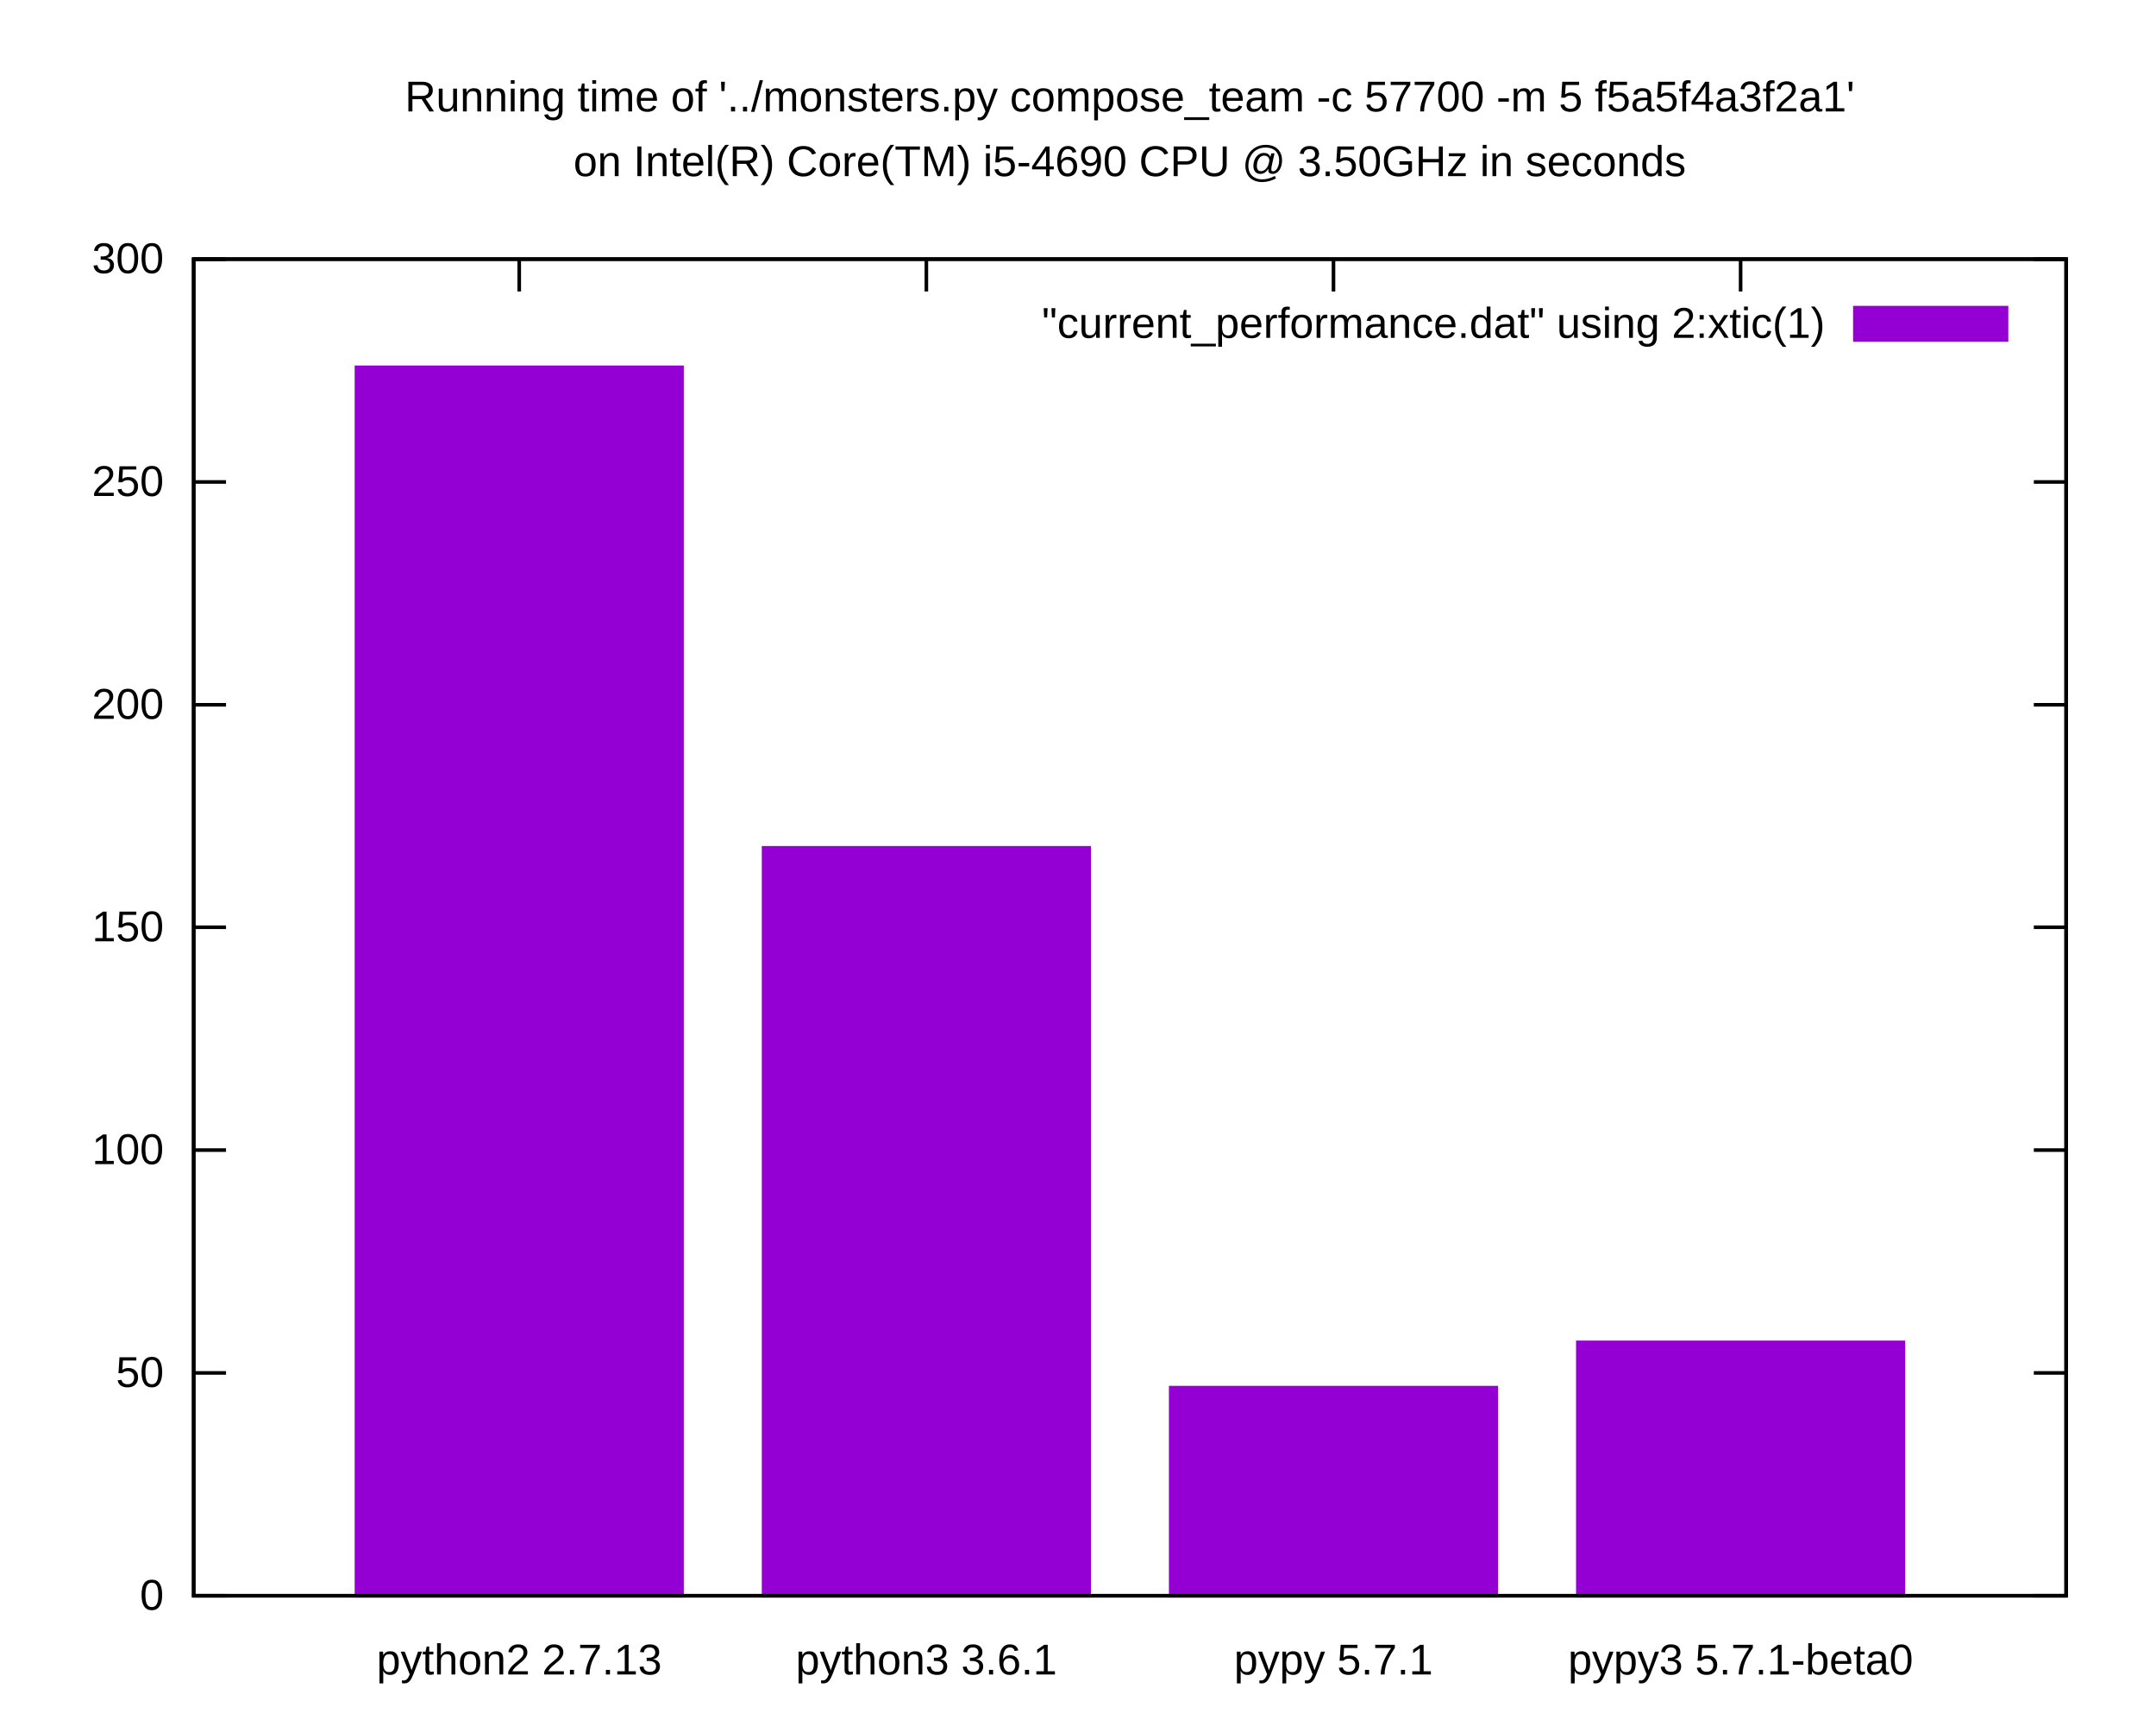
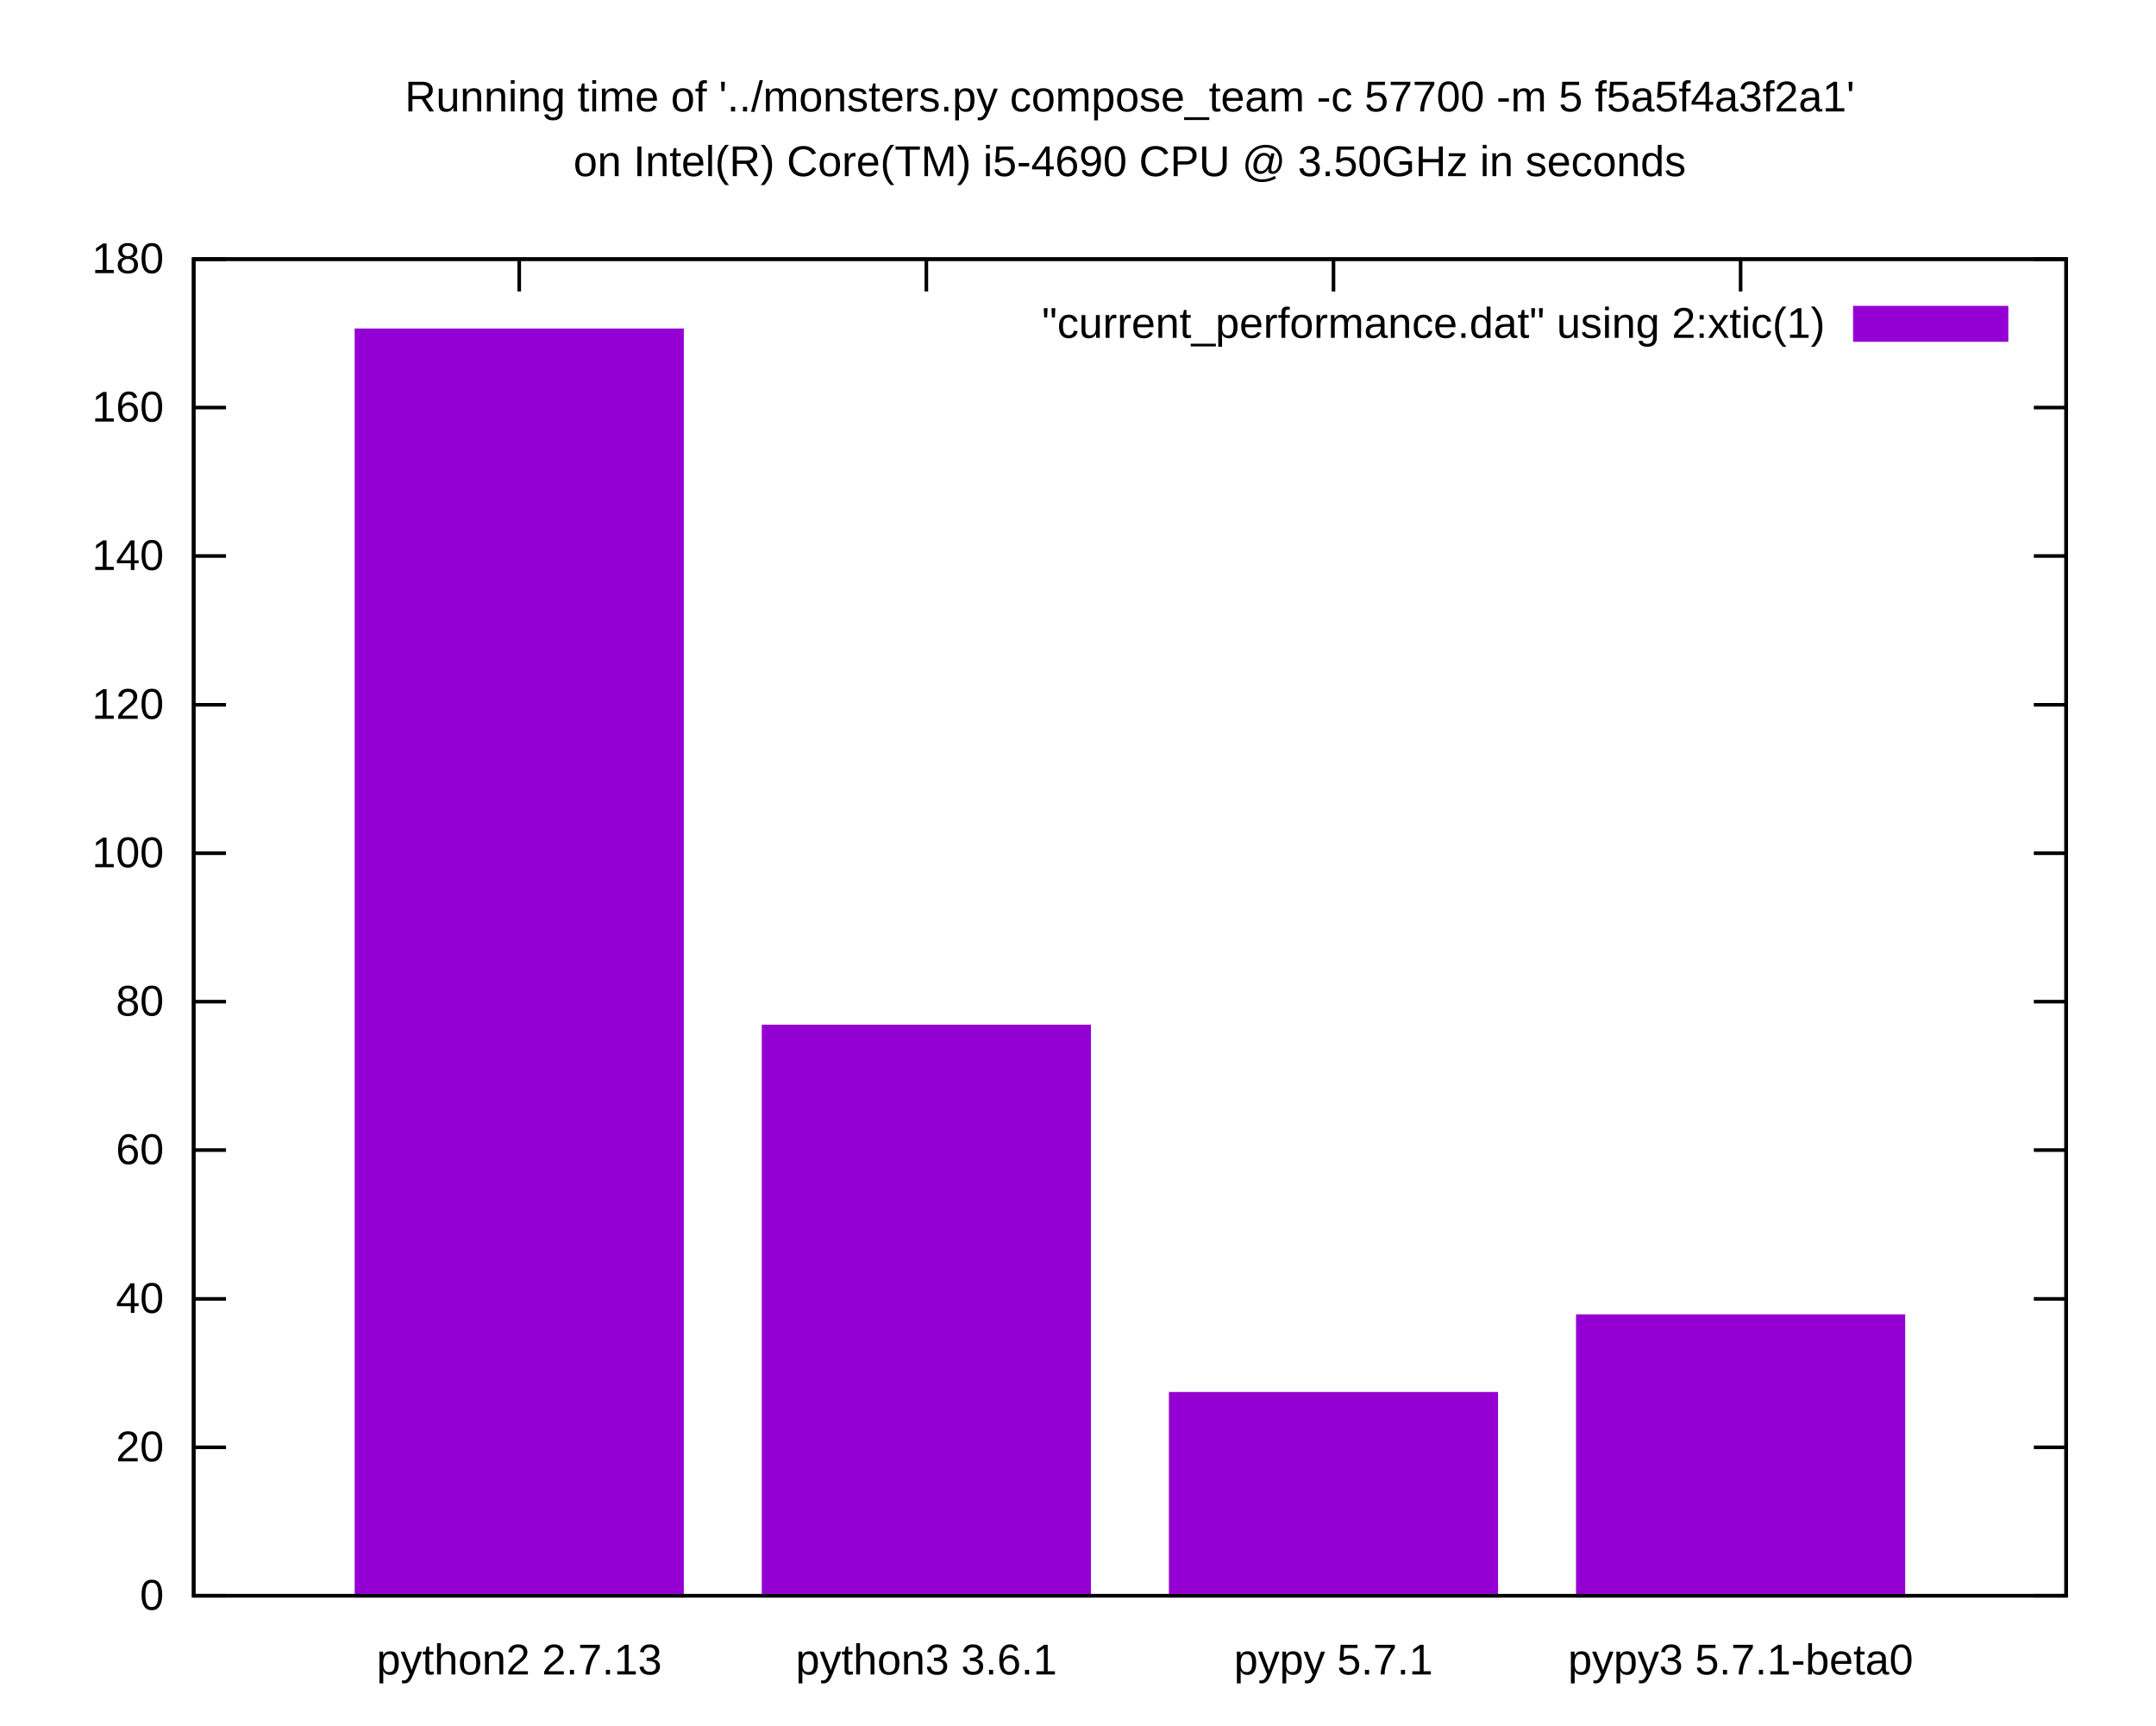
<svg xmlns="http://www.w3.org/2000/svg" xmlns:xlink="http://www.w3.org/1999/xlink" width="600" height="480" viewBox="0 0 600 480">
  <g id="gnuplot_canvas">
    <rect x="0" y="0" width="600" height="480" fill="none" />
    <defs>
      <circle id="gpDot" r="0.5" stroke-width="0.5" />
      <path id="gpPt0" stroke-width="0.222" stroke="currentColor" d="M-1,0 h2 M0,-1 v2" />
      <path id="gpPt1" stroke-width="0.222" stroke="currentColor" d="M-1,-1 L1,1 M1,-1 L-1,1" />
      <path id="gpPt2" stroke-width="0.222" stroke="currentColor" d="M-1,0 L1,0 M0,-1 L0,1 M-1,-1 L1,1 M-1,1 L1,-1" />
      <rect id="gpPt3" stroke-width="0.222" stroke="currentColor" x="-1" y="-1" width="2" height="2" />
      <rect id="gpPt4" stroke-width="0.222" stroke="currentColor" fill="currentColor" x="-1" y="-1" width="2" height="2" />
      <circle id="gpPt5" stroke-width="0.222" stroke="currentColor" cx="0" cy="0" r="1" />
      <use xlink:href="#gpPt5" id="gpPt6" fill="currentColor" stroke="none" />
      <path id="gpPt7" stroke-width="0.222" stroke="currentColor" d="M0,-1.33 L-1.33,0.67 L1.33,0.67 z" />
      <use xlink:href="#gpPt7" id="gpPt8" fill="currentColor" stroke="none" />
      <use xlink:href="#gpPt7" id="gpPt9" stroke="currentColor" transform="rotate(180)" />
      <use xlink:href="#gpPt9" id="gpPt10" fill="currentColor" stroke="none" />
      <use xlink:href="#gpPt3" id="gpPt11" stroke="currentColor" transform="rotate(45)" />
      <use xlink:href="#gpPt11" id="gpPt12" fill="currentColor" stroke="none" />
      <path id="gpPt13" stroke-width="0.222" stroke="currentColor" d="M0,1.330 L1.265,0.411 L0.782,-1.067 L-0.782,-1.076 L-1.265,0.411 z" />
      <use xlink:href="#gpPt13" id="gpPt14" fill="currentColor" stroke="none" />
      <filter id="textbox" filterUnits="objectBoundingBox" x="0" y="0" height="1" width="1">
        <feFlood flood-color="white" flood-opacity="1" result="bgnd" />
        <feComposite in="SourceGraphic" in2="bgnd" operator="atop" />
      </filter>
      <filter id="greybox" filterUnits="objectBoundingBox" x="0" y="0" height="1" width="1">
        <feFlood flood-color="lightgrey" flood-opacity="1" result="grey" />
        <feComposite in="SourceGraphic" in2="grey" operator="atop" />
      </filter>
    </defs>
    <g fill="none" color="white" stroke="currentColor" stroke-width="1.00" stroke-linecap="butt" stroke-linejoin="miter">
</g>
    <g fill="none" color="black" stroke="currentColor" stroke-width="1.00" stroke-linecap="butt" stroke-linejoin="miter">
      <path stroke="black" d="M53.9,444.0 L62.9,444.0 M575.0,444.0 L566.0,444.0  " />
      <g transform="translate(45.6,447.9)" stroke="none" fill="black" font-family="Arial" font-size="12.00" text-anchor="end">
        <text>
          <tspan font-family="Arial"> 0</tspan>
        </text>
      </g>
    </g>
    <g fill="none" color="black" stroke="currentColor" stroke-width="1.00" stroke-linecap="butt" stroke-linejoin="miter">
-       <path stroke="black" d="M53.9,382.0 L62.9,382.0 M575.0,382.0 L566.0,382.0  " />
-       <g transform="translate(45.6,385.9)" stroke="none" fill="black" font-family="Arial" font-size="12.00" text-anchor="end">
-         <text>
-           <tspan font-family="Arial"> 50</tspan>
+       <path stroke="black" d="M53.9,402.7 L62.9,402.7 M575.0,402.7 L566.0,402.7  " />
+       <g transform="translate(45.6,406.6)" stroke="none" fill="black" font-family="Arial" font-size="12.00" text-anchor="end">
+         <text>
+           <tspan font-family="Arial"> 20</tspan>
+         </text>
+       </g>
+     </g>
+     <g fill="none" color="black" stroke="currentColor" stroke-width="1.00" stroke-linecap="butt" stroke-linejoin="miter">
+       <path stroke="black" d="M53.9,361.4 L62.9,361.4 M575.0,361.4 L566.0,361.4  " />
+       <g transform="translate(45.6,365.3)" stroke="none" fill="black" font-family="Arial" font-size="12.00" text-anchor="end">
+         <text>
+           <tspan font-family="Arial"> 40</tspan>
        </text>
      </g>
    </g>
    <g fill="none" color="black" stroke="currentColor" stroke-width="1.00" stroke-linecap="butt" stroke-linejoin="miter">
      <path stroke="black" d="M53.9,320.0 L62.9,320.0 M575.0,320.0 L566.0,320.0  " />
      <g transform="translate(45.6,323.9)" stroke="none" fill="black" font-family="Arial" font-size="12.00" text-anchor="end">
        <text>
+           <tspan font-family="Arial"> 60</tspan>
+         </text>
+       </g>
+     </g>
+     <g fill="none" color="black" stroke="currentColor" stroke-width="1.00" stroke-linecap="butt" stroke-linejoin="miter">
+       <path stroke="black" d="M53.9,278.7 L62.9,278.7 M575.0,278.7 L566.0,278.7  " />
+       <g transform="translate(45.6,282.6)" stroke="none" fill="black" font-family="Arial" font-size="12.00" text-anchor="end">
+         <text>
+           <tspan font-family="Arial"> 80</tspan>
+         </text>
+       </g>
+     </g>
+     <g fill="none" color="black" stroke="currentColor" stroke-width="1.00" stroke-linecap="butt" stroke-linejoin="miter">
+       <path stroke="black" d="M53.9,237.4 L62.9,237.4 M575.0,237.4 L566.0,237.4  " />
+       <g transform="translate(45.6,241.3)" stroke="none" fill="black" font-family="Arial" font-size="12.00" text-anchor="end">
+         <text>
          <tspan font-family="Arial"> 100</tspan>
-         </text>
-       </g>
-     </g>
-     <g fill="none" color="black" stroke="currentColor" stroke-width="1.00" stroke-linecap="butt" stroke-linejoin="miter">
-       <path stroke="black" d="M53.9,258.0 L62.9,258.0 M575.0,258.0 L566.0,258.0  " />
-       <g transform="translate(45.6,261.9)" stroke="none" fill="black" font-family="Arial" font-size="12.00" text-anchor="end">
-         <text>
-           <tspan font-family="Arial"> 150</tspan>
        </text>
      </g>
    </g>
    <g fill="none" color="black" stroke="currentColor" stroke-width="1.00" stroke-linecap="butt" stroke-linejoin="miter">
      <path stroke="black" d="M53.9,196.1 L62.9,196.1 M575.0,196.1 L566.0,196.1  " />
      <g transform="translate(45.6,200.0)" stroke="none" fill="black" font-family="Arial" font-size="12.00" text-anchor="end">
        <text>
-           <tspan font-family="Arial"> 200</tspan>
-         </text>
-       </g>
-     </g>
-     <g fill="none" color="black" stroke="currentColor" stroke-width="1.00" stroke-linecap="butt" stroke-linejoin="miter">
-       <path stroke="black" d="M53.9,134.1 L62.9,134.1 M575.0,134.1 L566.0,134.1  " />
-       <g transform="translate(45.6,138.0)" stroke="none" fill="black" font-family="Arial" font-size="12.00" text-anchor="end">
-         <text>
-           <tspan font-family="Arial"> 250</tspan>
+           <tspan font-family="Arial"> 120</tspan>
+         </text>
+       </g>
+     </g>
+     <g fill="none" color="black" stroke="currentColor" stroke-width="1.00" stroke-linecap="butt" stroke-linejoin="miter">
+       <path stroke="black" d="M53.9,154.7 L62.9,154.7 M575.0,154.7 L566.0,154.7  " />
+       <g transform="translate(45.6,158.6)" stroke="none" fill="black" font-family="Arial" font-size="12.00" text-anchor="end">
+         <text>
+           <tspan font-family="Arial"> 140</tspan>
+         </text>
+       </g>
+     </g>
+     <g fill="none" color="black" stroke="currentColor" stroke-width="1.00" stroke-linecap="butt" stroke-linejoin="miter">
+       <path stroke="black" d="M53.9,113.4 L62.9,113.4 M575.0,113.4 L566.0,113.4  " />
+       <g transform="translate(45.6,117.3)" stroke="none" fill="black" font-family="Arial" font-size="12.00" text-anchor="end">
+         <text>
+           <tspan font-family="Arial"> 160</tspan>
        </text>
      </g>
    </g>
    <g fill="none" color="black" stroke="currentColor" stroke-width="1.00" stroke-linecap="butt" stroke-linejoin="miter">
      <path stroke="black" d="M53.9,72.1 L62.9,72.1 M575.0,72.1 L566.0,72.1  " />
      <g transform="translate(45.6,76.0)" stroke="none" fill="black" font-family="Arial" font-size="12.00" text-anchor="end">
        <text>
-           <tspan font-family="Arial"> 300</tspan>
+           <tspan font-family="Arial"> 180</tspan>
        </text>
      </g>
    </g>
    <g fill="none" color="black" stroke="currentColor" stroke-width="1.00" stroke-linecap="butt" stroke-linejoin="miter">
      <path stroke="black" d="M144.5,444.0 L144.5,435.0 M144.5,72.1 L144.5,81.1  " />
      <g transform="translate(144.5,465.9)" stroke="none" fill="black" font-family="Arial" font-size="12.00" text-anchor="middle">
        <text>
          <tspan font-family="Arial">python2 2.7.13</tspan>
        </text>
      </g>
    </g>
    <g fill="none" color="black" stroke="currentColor" stroke-width="1.00" stroke-linecap="butt" stroke-linejoin="miter">
      <path stroke="black" d="M257.8,444.0 L257.8,435.0 M257.8,72.1 L257.8,81.1  " />
      <g transform="translate(257.8,465.9)" stroke="none" fill="black" font-family="Arial" font-size="12.00" text-anchor="middle">
        <text>
          <tspan font-family="Arial">python3 3.6.1</tspan>
        </text>
      </g>
    </g>
    <g fill="none" color="black" stroke="currentColor" stroke-width="1.00" stroke-linecap="butt" stroke-linejoin="miter">
      <path stroke="black" d="M371.1,444.0 L371.1,435.0 M371.1,72.1 L371.1,81.1  " />
      <g transform="translate(371.1,465.9)" stroke="none" fill="black" font-family="Arial" font-size="12.00" text-anchor="middle">
        <text>
          <tspan font-family="Arial">pypy 5.7.1</tspan>
        </text>
      </g>
    </g>
    <g fill="none" color="black" stroke="currentColor" stroke-width="1.00" stroke-linecap="butt" stroke-linejoin="miter">
      <path stroke="black" d="M484.4,444.0 L484.4,435.0 M484.4,72.1 L484.4,81.1  " />
      <g transform="translate(484.4,465.9)" stroke="none" fill="black" font-family="Arial" font-size="12.00" text-anchor="middle">
        <text>
          <tspan font-family="Arial">pypy3 5.7.1-beta0</tspan>
        </text>
      </g>
    </g>
    <g fill="none" color="black" stroke="currentColor" stroke-width="1.00" stroke-linecap="butt" stroke-linejoin="miter">
</g>
    <g fill="none" color="black" stroke="currentColor" stroke-width="1.00" stroke-linecap="butt" stroke-linejoin="miter">
      <path stroke="black" d="M53.9,72.1 L53.9,444.0 L575.0,444.0 L575.0,72.1 L53.9,72.1 Z  " />
    </g>
    <g fill="none" color="black" stroke="currentColor" stroke-width="1.00" stroke-linecap="butt" stroke-linejoin="miter">
      <g transform="translate(314.4,31.0)" stroke="none" fill="black" font-family="Arial" font-size="12.00" text-anchor="middle">
        <text>Running time of '../monsters.py compose_team -c 57700 -m 5 f5a5f4a3f2a1'</text>
      </g>
      <g transform="translate(314.4,49.0)" stroke="none" fill="black" font-family="Arial" font-size="12.00" text-anchor="middle">
        <text>on Intel(R) Core(TM) i5-4690 CPU @ 3.50GHz in seconds</text>
      </g>
    </g>
    <g id="gnuplot_plot_1">
      <g fill="none" color="black" stroke="currentColor" stroke-width="1.00" stroke-linecap="butt" stroke-linejoin="miter">
        <g transform="translate(507.9,94.0)" stroke="none" fill="black" font-family="Arial" font-size="12.00" text-anchor="end">
          <text>"current_performance.dat" using 2:xtic(1)</text>
        </g>
      </g>
      <g fill="none" color="black" stroke="currentColor" stroke-width="1.00" stroke-linecap="butt" stroke-linejoin="miter">
        <g stroke="none" shape-rendering="crispEdges">
          <polygon fill="rgb(148,   0, 211)" points="516.2,94.6 558.4,94.6 558.4,85.6 516.2,85.6 " />
        </g>
        <path stroke="rgb(148,   0, 211)" d="M516.2,94.6 L558.4,94.6 L558.4,85.6 L516.2,85.6 L516.2,94.6 Z  " />
      </g>
      <g fill="none" color="black" stroke="currentColor" stroke-width="1.00" stroke-linecap="butt" stroke-linejoin="miter">
        <g stroke="none" shape-rendering="crispEdges">
-           <polygon fill="rgb(148,   0, 211)" points="99.2,444.0 189.9,444.0 189.9,102.1 99.2,102.1 " />
-         </g>
-         <path stroke="rgb(148,   0, 211)" d="M99.2,444.0 L99.2,102.2 L189.8,102.2 L189.8,444.0 L99.2,444.0 Z  " />
-         <g stroke="none" shape-rendering="crispEdges">
-           <polygon fill="rgb(148,   0, 211)" points="212.5,444.0 303.2,444.0 303.2,235.8 212.5,235.8 " />
-         </g>
-         <path stroke="rgb(148,   0, 211)" d="M212.5,444.0 L212.5,235.9 L303.1,235.9 L303.1,444.0 L212.5,444.0 Z  " />
-         <g stroke="none" shape-rendering="crispEdges">
-           <polygon fill="rgb(148,   0, 211)" points="325.8,444.0 416.5,444.0 416.5,386.0 325.8,386.0 " />
-         </g>
-         <path stroke="rgb(148,   0, 211)" d="M325.8,444.0 L325.8,386.1 L416.4,386.1 L416.4,444.0 L325.8,444.0 Z  " />
-         <g stroke="none" shape-rendering="crispEdges">
-           <polygon fill="rgb(148,   0, 211)" points="439.1,444.0 529.8,444.0 529.8,373.4 439.1,373.4 " />
-         </g>
-         <path stroke="rgb(148,   0, 211)" d="M439.1,444.0 L439.1,373.5 L529.7,373.5 L529.7,444.0 L439.1,444.0 Z  " />
+           <polygon fill="rgb(148,   0, 211)" points="99.2,444.0 189.9,444.0 189.9,91.8 99.2,91.8 " />
+         </g>
+         <path stroke="rgb(148,   0, 211)" d="M99.2,444.0 L99.2,91.9 L189.8,91.9 L189.8,444.0 L99.2,444.0 Z  " />
+         <g stroke="none" shape-rendering="crispEdges">
+           <polygon fill="rgb(148,   0, 211)" points="212.5,444.0 303.2,444.0 303.2,285.5 212.5,285.5 " />
+         </g>
+         <path stroke="rgb(148,   0, 211)" d="M212.5,444.0 L212.5,285.6 L303.1,285.6 L303.1,444.0 L212.5,444.0 Z  " />
+         <g stroke="none" shape-rendering="crispEdges">
+           <polygon fill="rgb(148,   0, 211)" points="325.8,444.0 416.5,444.0 416.5,387.7 325.8,387.7 " />
+         </g>
+         <path stroke="rgb(148,   0, 211)" d="M325.8,444.0 L325.8,387.8 L416.4,387.8 L416.4,444.0 L325.8,444.0 Z  " />
+         <g stroke="none" shape-rendering="crispEdges">
+           <polygon fill="rgb(148,   0, 211)" points="439.1,444.0 529.8,444.0 529.8,366.1 439.1,366.1 " />
+         </g>
+         <path stroke="rgb(148,   0, 211)" d="M439.1,444.0 L439.1,366.2 L529.7,366.2 L529.7,444.0 L439.1,444.0 Z  " />
      </g>
    </g>
    <g fill="none" color="white" stroke="rgb(148,   0, 211)" stroke-width="2.00" stroke-linecap="butt" stroke-linejoin="miter">
</g>
    <g fill="none" color="black" stroke="currentColor" stroke-width="2.00" stroke-linecap="butt" stroke-linejoin="miter">
</g>
    <g fill="none" color="black" stroke="black" stroke-width="1.00" stroke-linecap="butt" stroke-linejoin="miter">
</g>
    <g fill="none" color="black" stroke="currentColor" stroke-width="1.00" stroke-linecap="butt" stroke-linejoin="miter">
      <path stroke="black" d="M53.9,72.1 L53.9,444.0 L575.0,444.0 L575.0,72.1 L53.9,72.1 Z  " />
    </g>
    <g fill="none" color="black" stroke="currentColor" stroke-width="1.00" stroke-linecap="butt" stroke-linejoin="miter">
</g>
  </g>
</svg>
